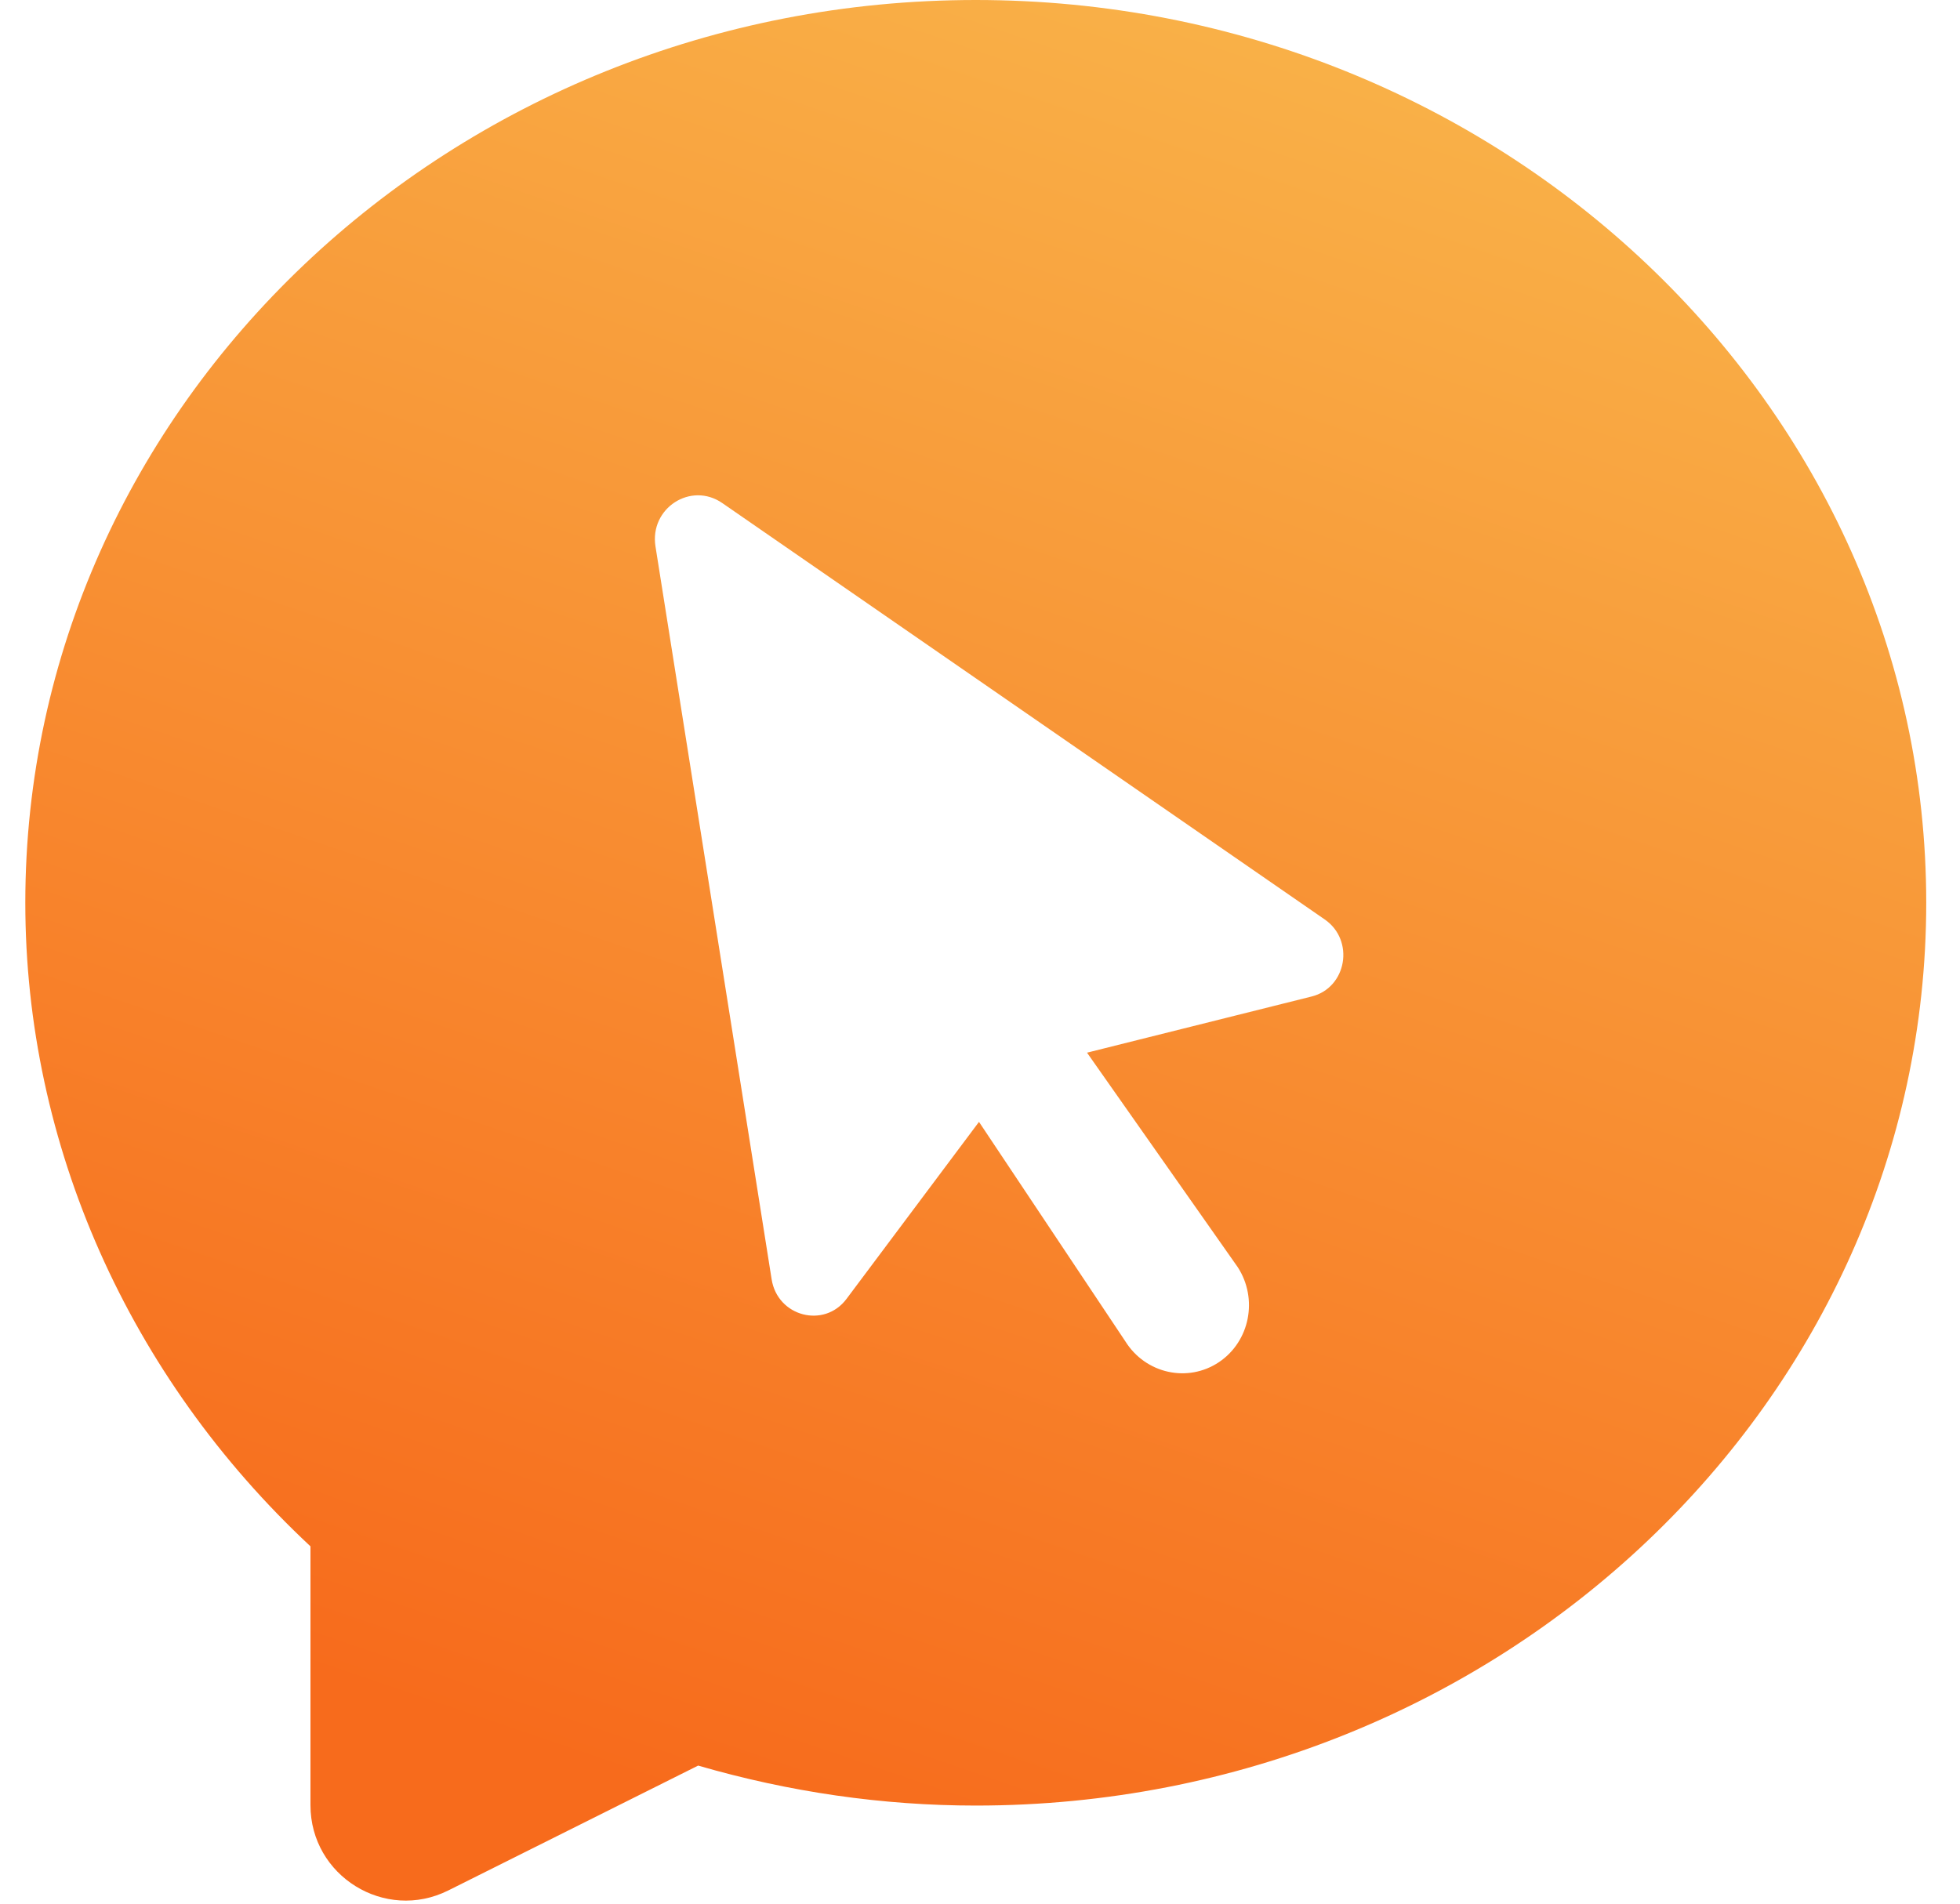
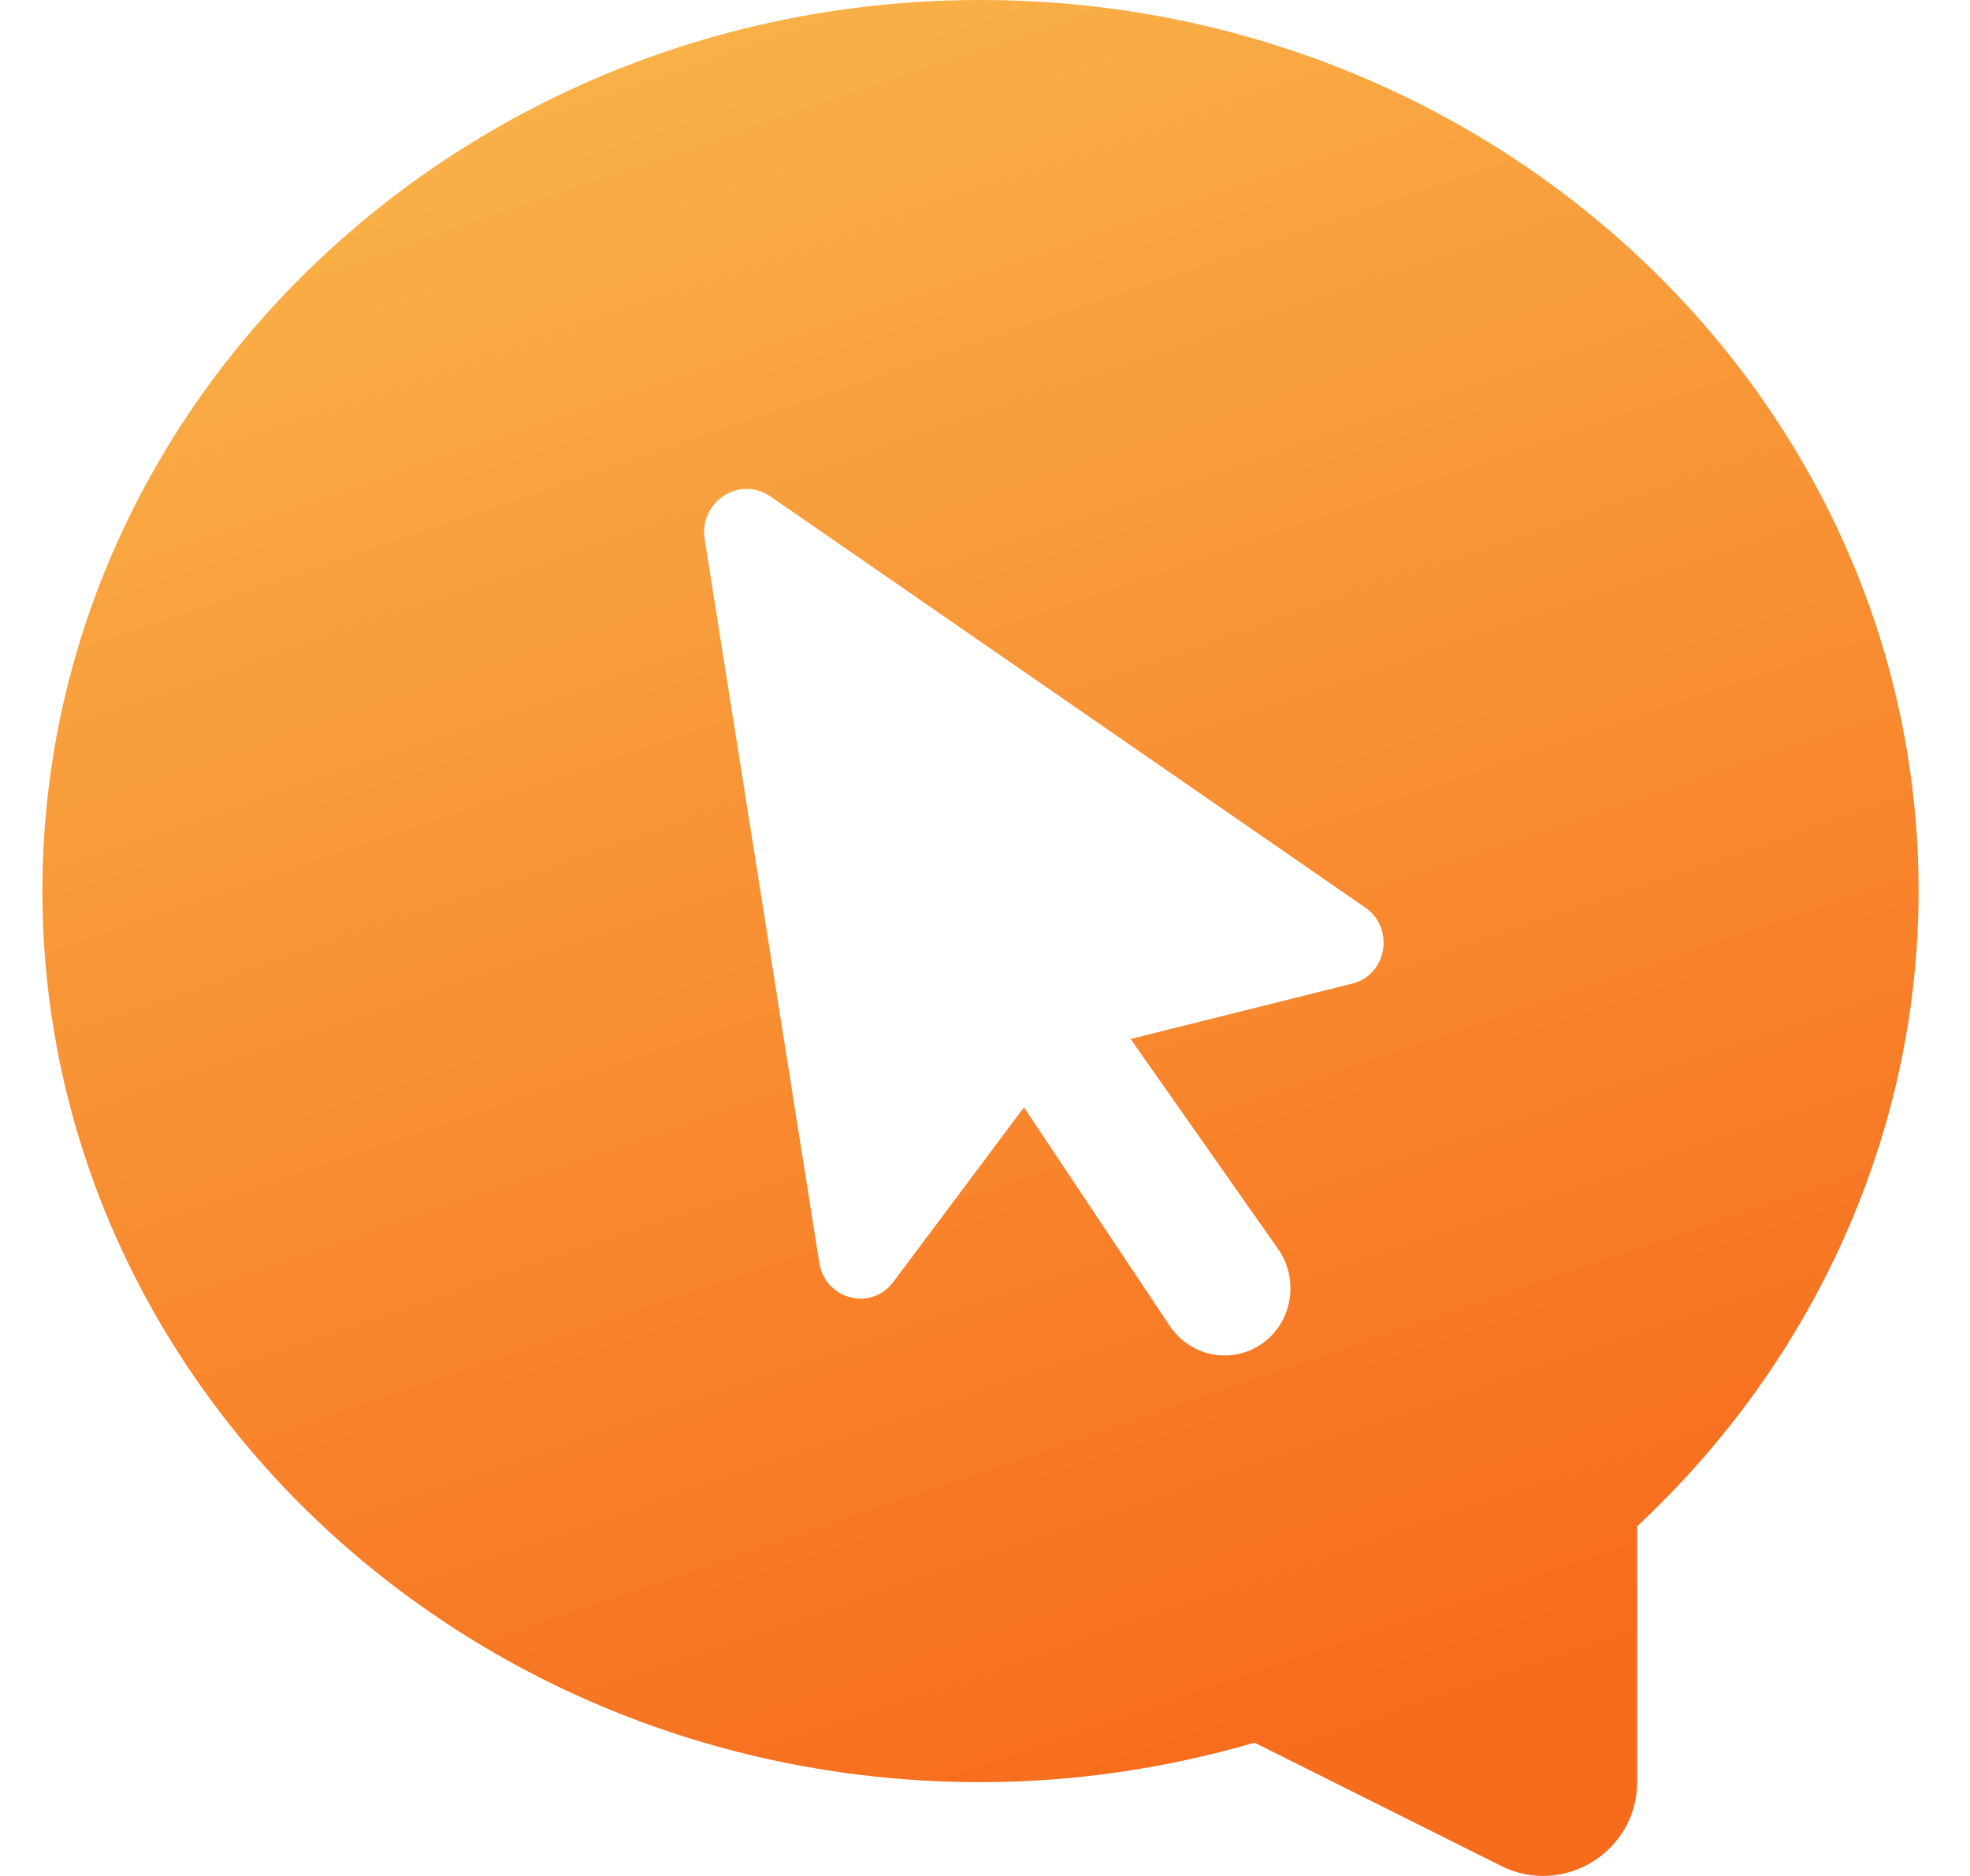
- <svg xmlns="http://www.w3.org/2000/svg" width="35" height="34" viewBox="0 0 35 34" fill="none">
-   <path fill-rule="evenodd" clip-rule="evenodd" d="M0.452 16.124C0.452 7.234 8.066 0 17.425 0C26.783 0 34.397 7.234 34.397 16.124C34.397 25.014 26.783 32.248 17.425 32.248C15.761 32.248 14.096 32.007 12.467 31.534L8.005 33.764C6.875 34.329 5.544 33.506 5.544 32.241V27.618C2.299 24.59 0.452 20.444 0.452 16.124ZM23.655 16.421L12.898 8.985C12.337 8.597 11.597 9.077 11.705 9.759L13.779 22.848C13.884 23.514 14.717 23.732 15.116 23.199L17.482 20.037L20.095 23.956C20.456 24.535 21.211 24.702 21.769 24.327C22.319 23.956 22.468 23.199 22.104 22.634L19.411 18.801L23.421 17.798C24.051 17.641 24.195 16.793 23.655 16.421Z" fill="url(#paint0_linear)" />
+ <svg xmlns="http://www.w3.org/2000/svg" width="42" height="40" viewBox="0 0 42 40" fill="none">
+   <path fill-rule="evenodd" clip-rule="evenodd" d="M40.904 19C40.904 8.524 31.932 0 20.904 0C9.876 0 0.904 8.524 0.904 19C0.904 29.476 9.876 38 20.904 38C22.864 38 24.826 37.716 26.746 37.158L32.004 39.786C33.336 40.452 34.904 39.482 34.904 37.992V32.544C38.728 28.976 40.904 24.09 40.904 19ZM29.106 19.35L16.43 10.588C15.768 10.131 14.897 10.696 15.024 11.499L17.467 26.924C17.591 27.709 18.573 27.965 19.043 27.337L21.831 23.611L24.911 28.229C25.336 28.911 26.225 29.108 26.883 28.666C27.531 28.23 27.707 27.337 27.277 26.672L24.104 22.154L28.83 20.973C29.572 20.787 29.742 19.789 29.106 19.35Z" fill="url(#paint0_linear)" />
  <defs>
-     <linearGradient id="paint0_linear" x1="9.538" y1="-24.26" x2="-7.435" y2="25.459" gradientUnits="userSpaceOnUse">
+     <linearGradient id="paint0_linear" x1="30.198" y1="-28.587" x2="50.198" y2="30" gradientUnits="userSpaceOnUse">
      <stop stop-color="#FAD961" />
      <stop offset="1" stop-color="#F76B1C" />
    </linearGradient>
  </defs>
</svg>
